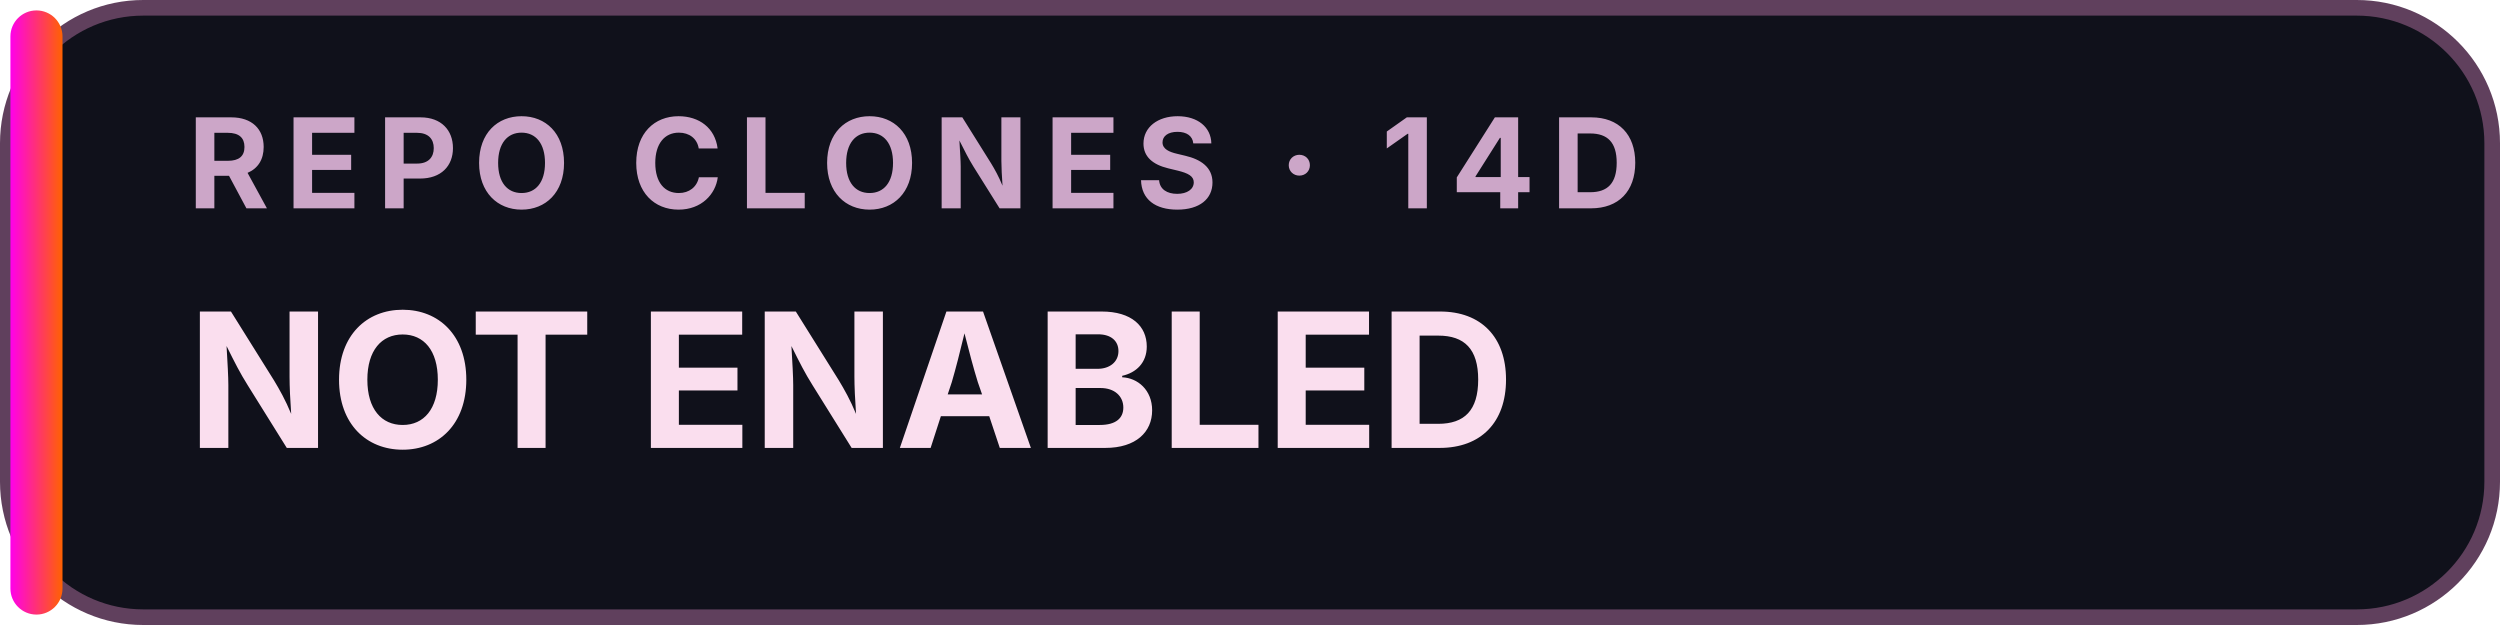
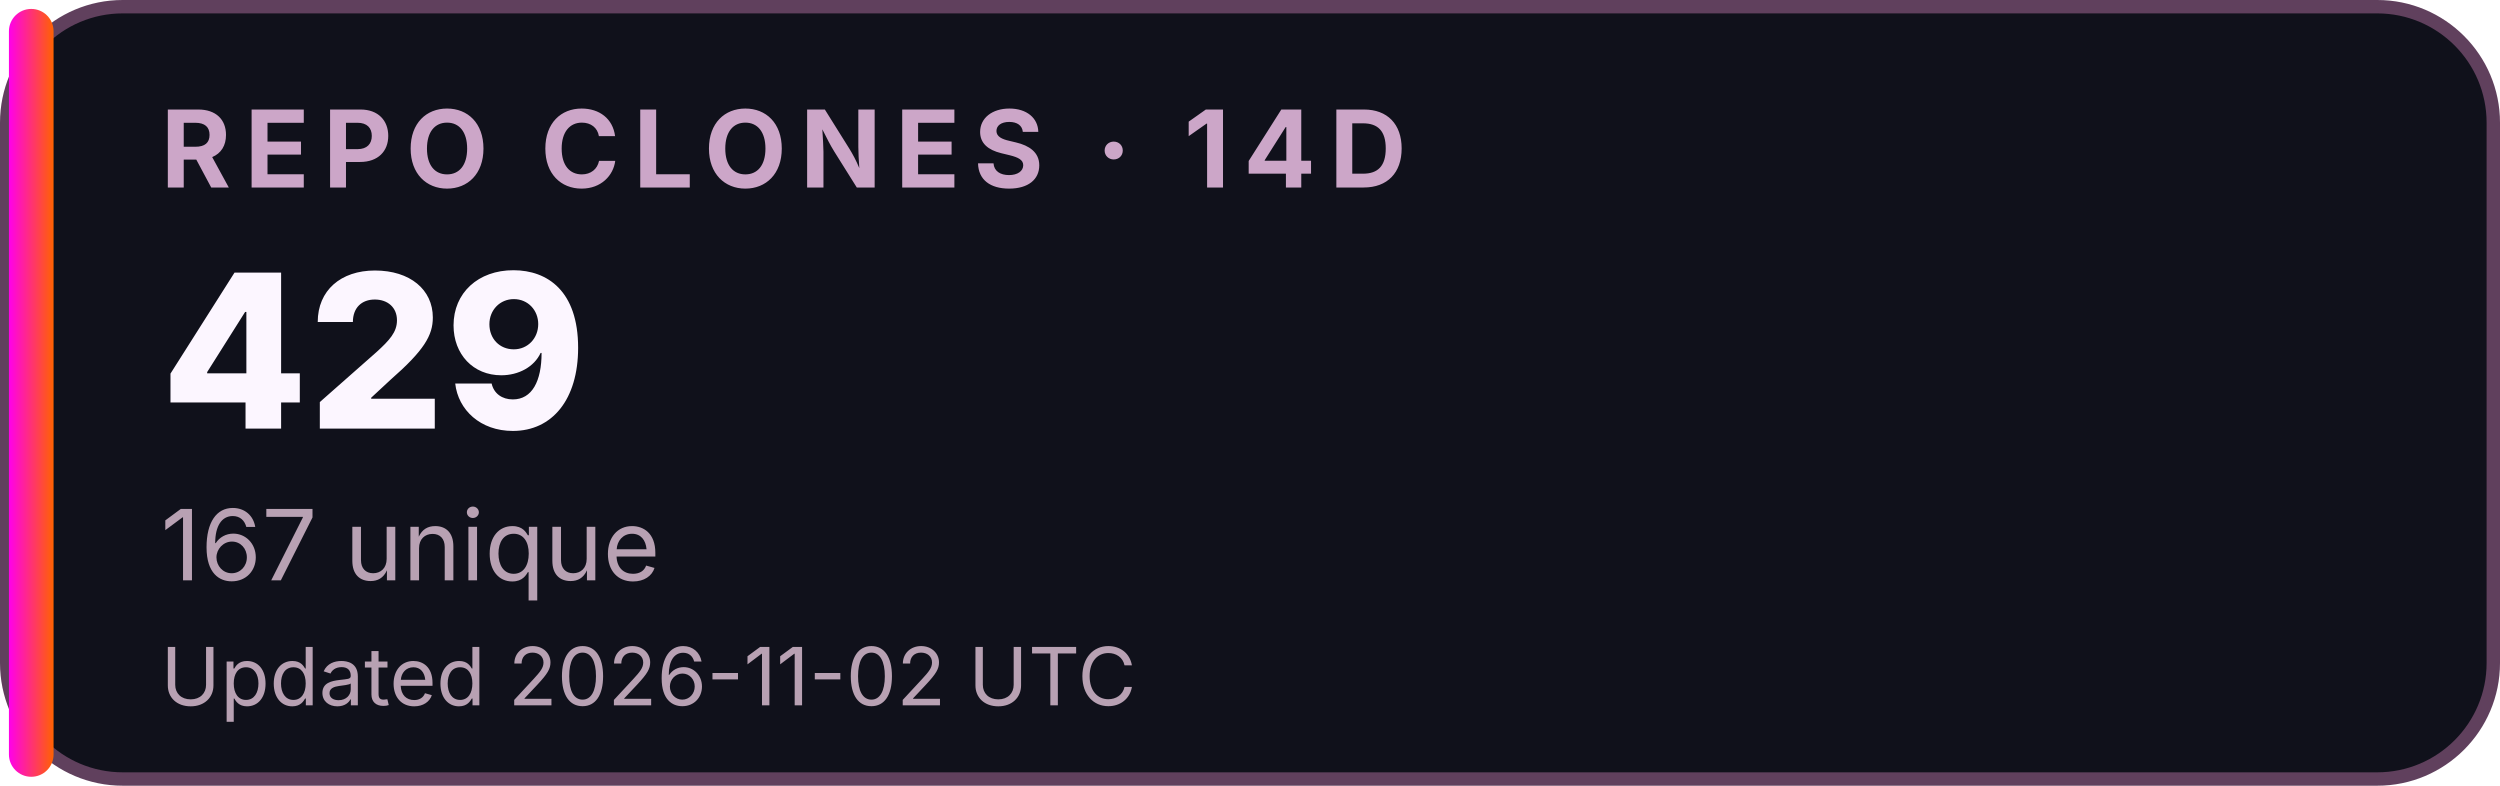
- <svg xmlns="http://www.w3.org/2000/svg" viewBox="0 0 240 60" role="img" aria-labelledby="t d">
+ <svg xmlns="http://www.w3.org/2000/svg" width="280" height="88" viewBox="0 0 280 88" role="img" aria-labelledby="title desc">
  <defs>
    <linearGradient id="accent">
      <stop stop-color="#FF00EA" />
      <stop offset="1" stop-color="#FF6200" />
    </linearGradient>
  </defs>
-   <rect x=".75" y=".75" width="238.5" height="58.5" rx="13" fill="#10111B" stroke="#60405D" stroke-width="1.5" />
-   <rect x="1" y="1" width="5" height="58" rx="2.5" fill="url(#accent)" />
+   <rect x="0.75" y="0.75" width="278.5" height="86.5" rx="13" fill="#10111B" stroke="#60405D" stroke-width="1.5" />
+   <rect x="1" y="1" width="5" height="86" rx="2.5" fill="url(#accent)" />
  <g font-family="Inter,Segoe UI,Arial,sans-serif">
-     <text x="18" y="20" fill="#CCA6C8" font-size="12" font-weight="700" letter-spacing="1.5">REPO CLONES · 14D</text>
-     <text x="18" y="43" fill="#FADEEE" font-size="18" font-weight="700">NOT ENABLED</text>
+     <text x="18" y="21" font-size="12" font-weight="700" letter-spacing="1.5" fill="#CCA6C8">REPO CLONES · 14D</text>
+     <text x="18" y="48" font-size="24" font-weight="800" fill="#FCF6FF">429</text>
+     <text x="18" y="65" font-size="11" fill="#B8A1B3">167 unique</text>
+     <text x="18" y="79" font-size="9" fill="#B8A1B3">Updated 2026-11-02 UTC</text>
  </g>
</svg>
